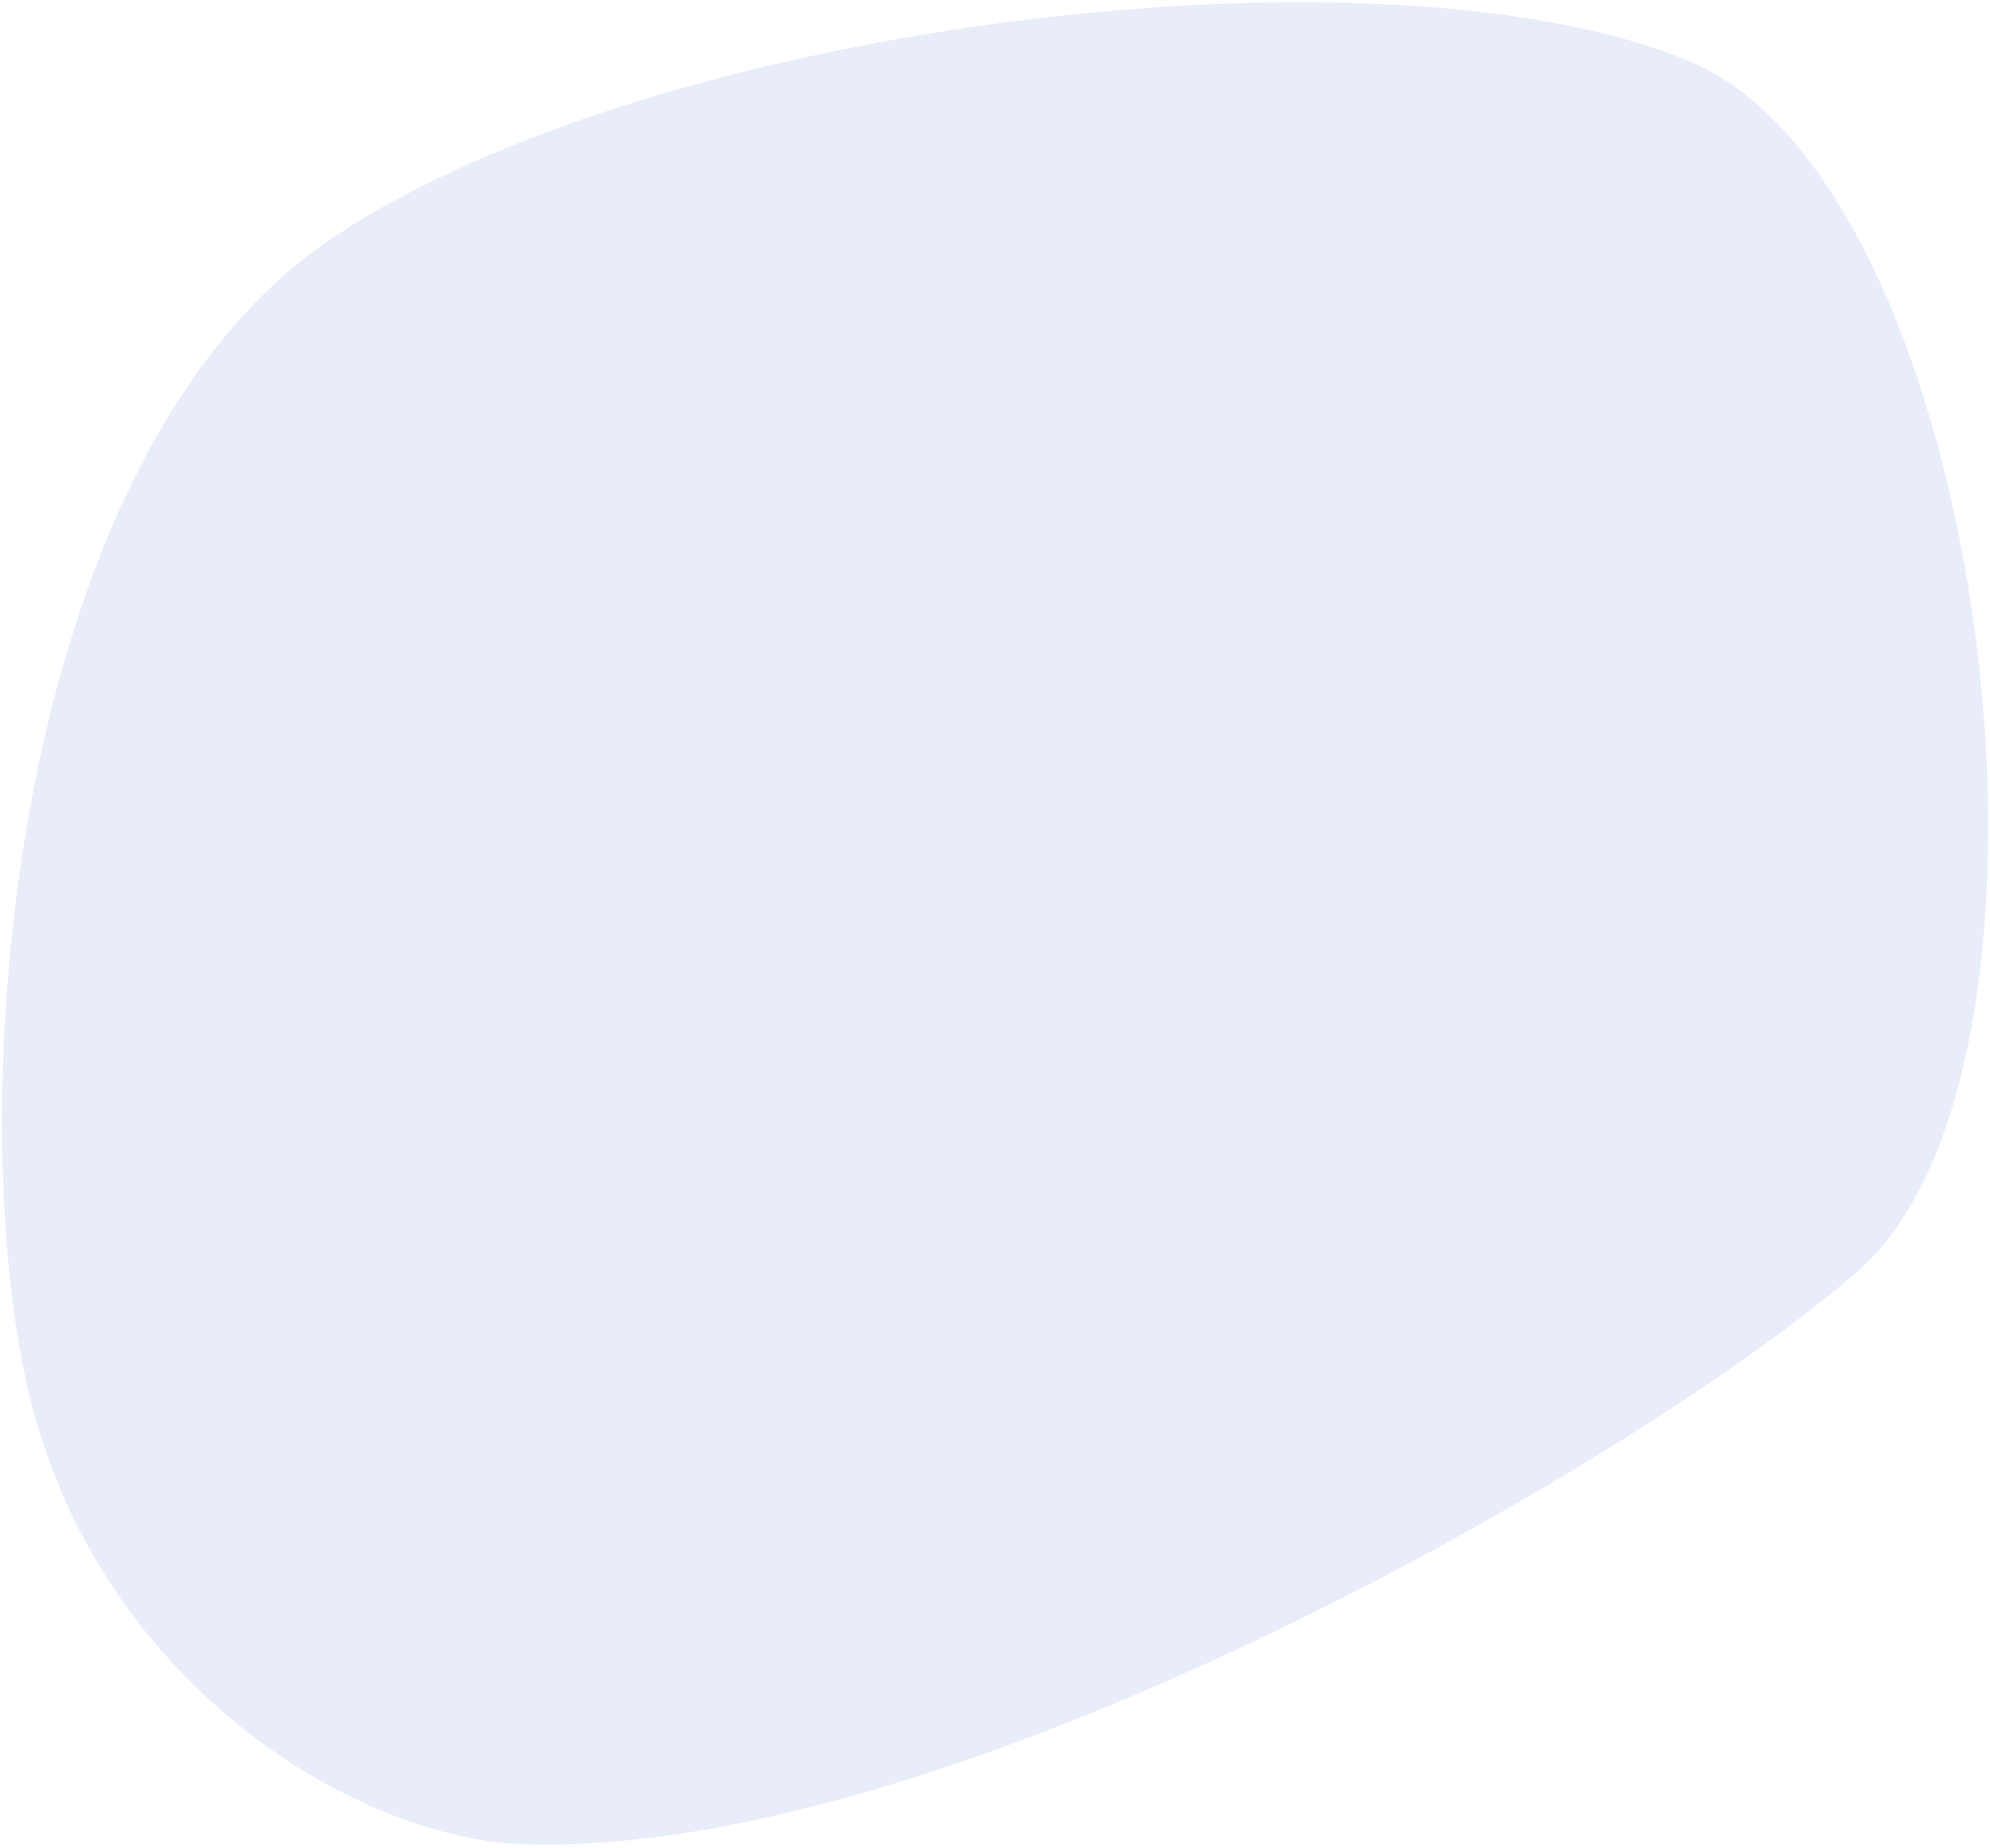
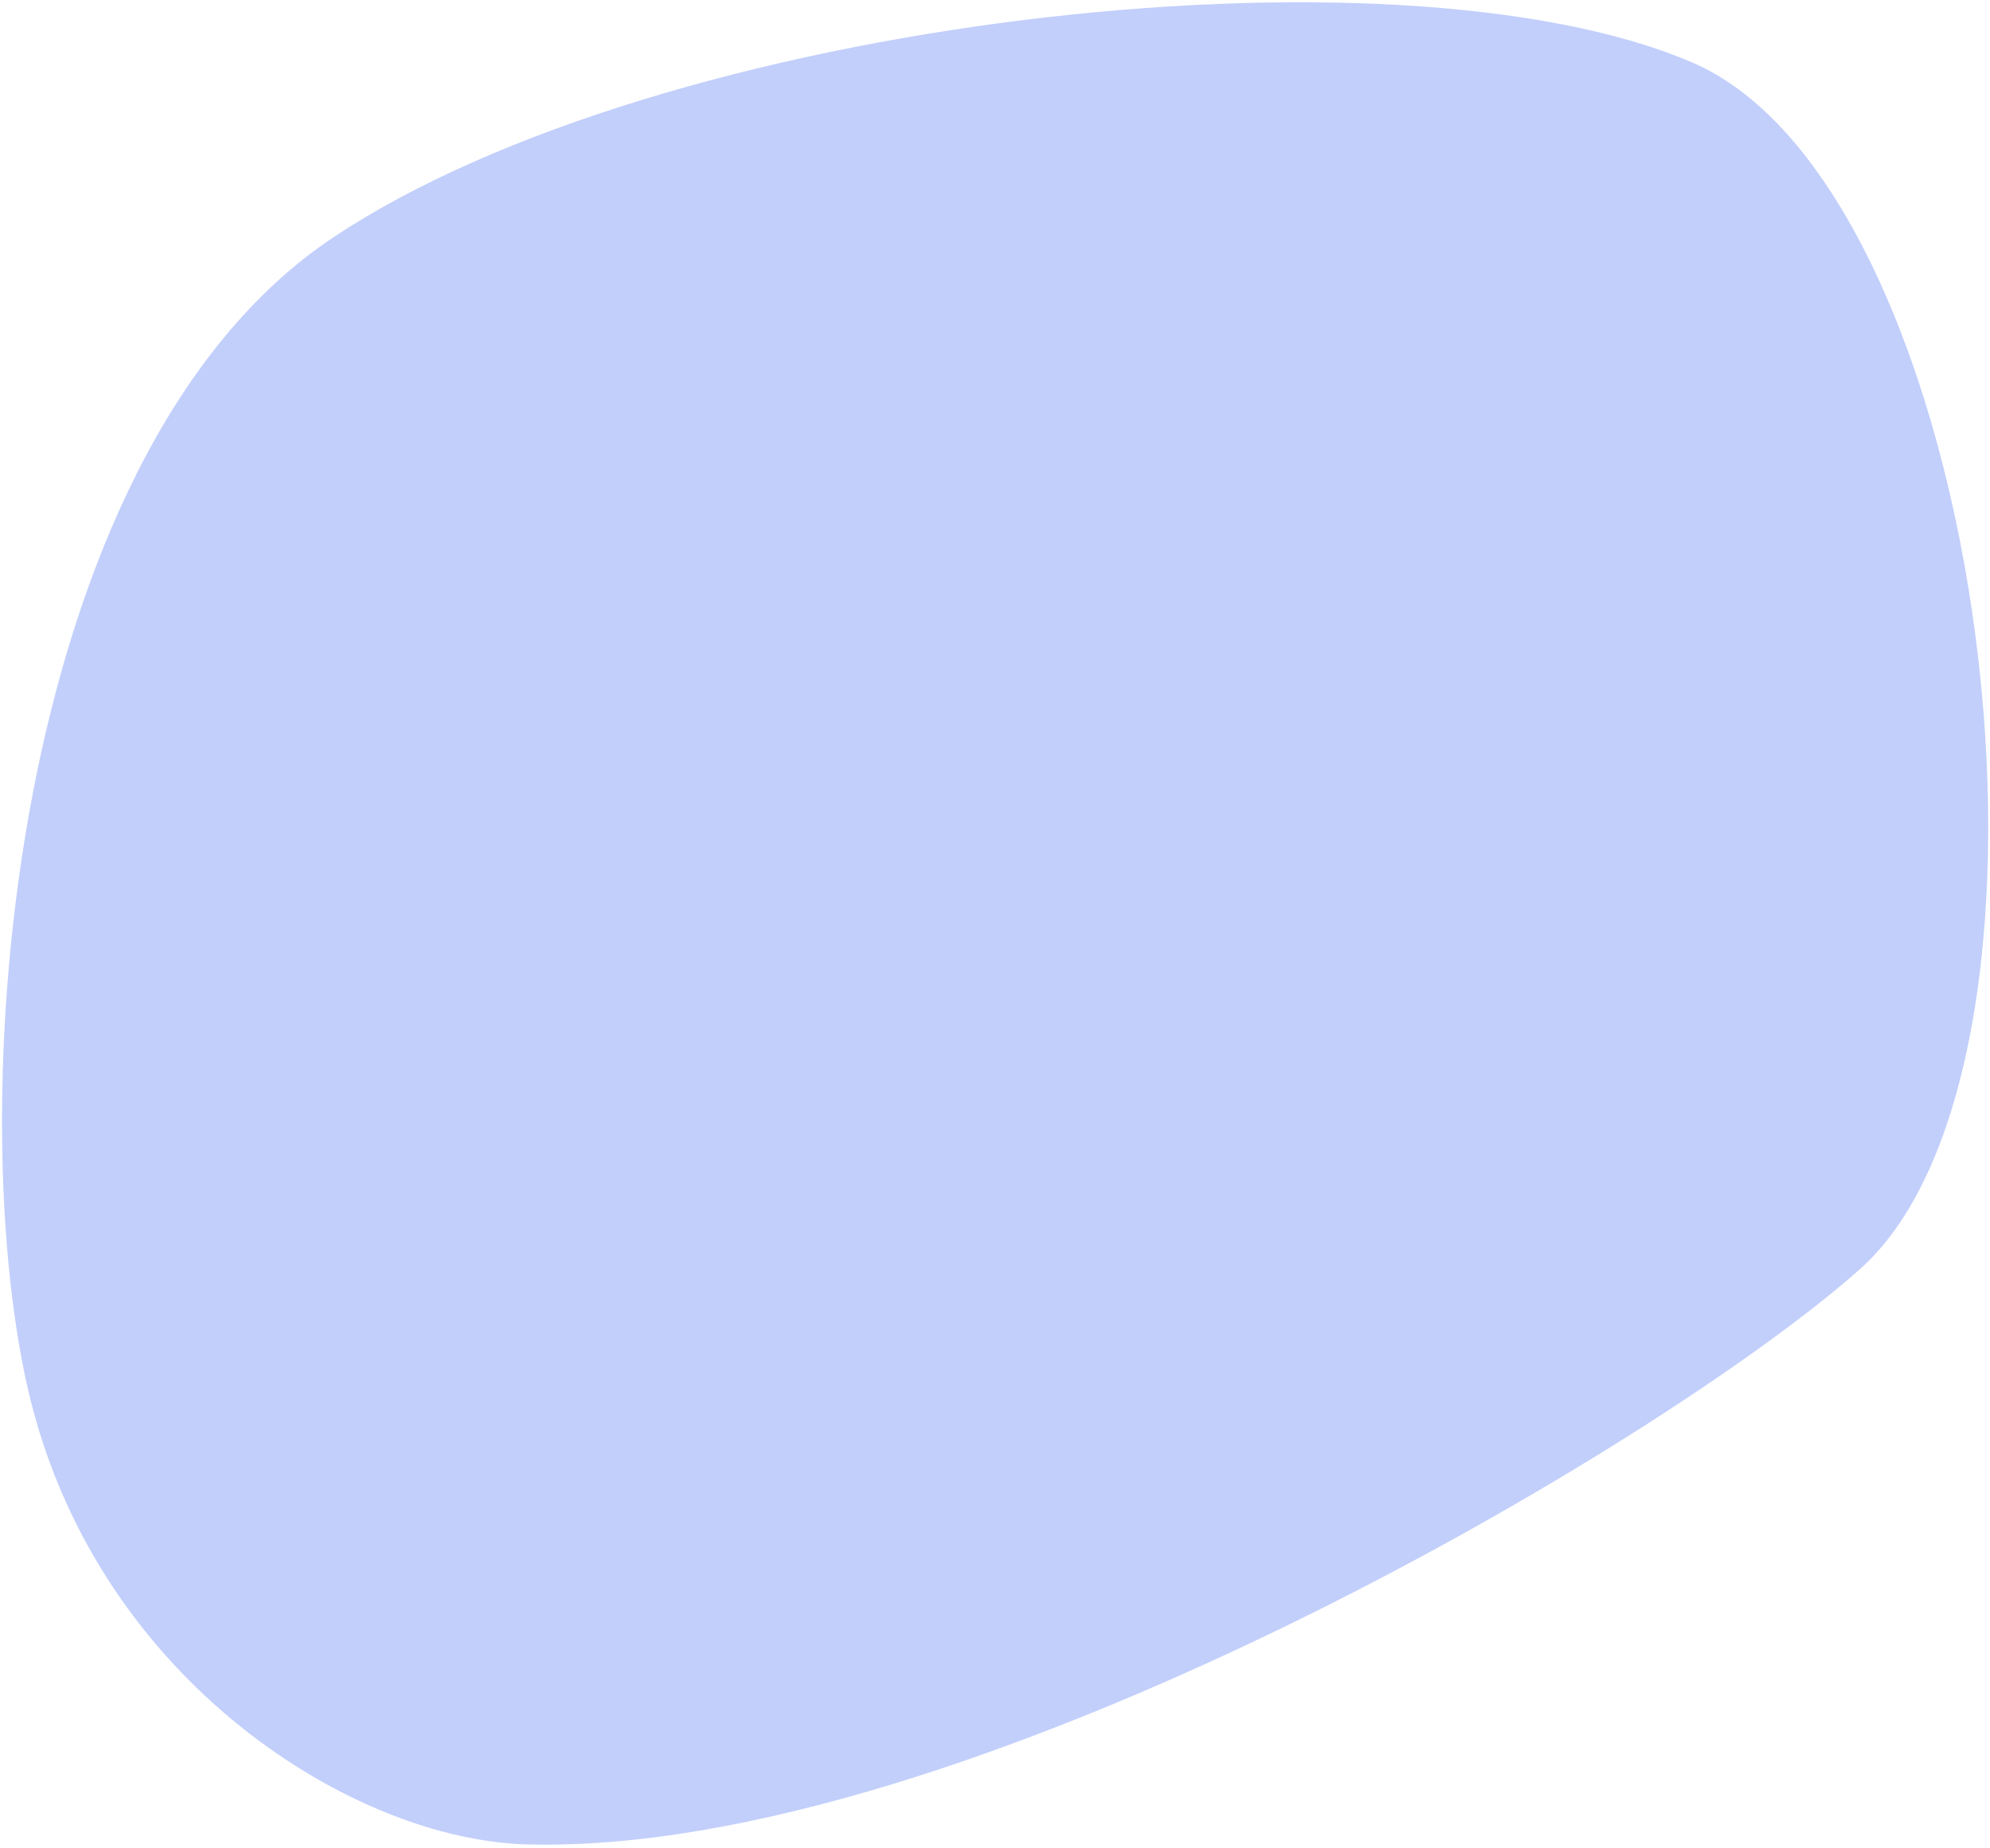
<svg xmlns="http://www.w3.org/2000/svg" version="1.2" viewBox="0 0 393 365" width="393" height="365">
  <style>
- 		.s0 { opacity: .1;fill: #234bcf } 
+ 		.s0 { opacity: .3;fill: #335ef2 } 
	</style>
  <path id="Shape 12 copy" class="s0" d="m6.1 276.8c-14-55.8-5.1-186.7 59.7-229.9 64.8-43.2 209.5-59.8 268.3-34.6 58.8 25.1 79.5 197.2 33.2 238.4-39.6 35.2-177.2 116-263.3 113.6-33.9-0.9-83.9-31.8-97.9-87.5z" />
</svg>
